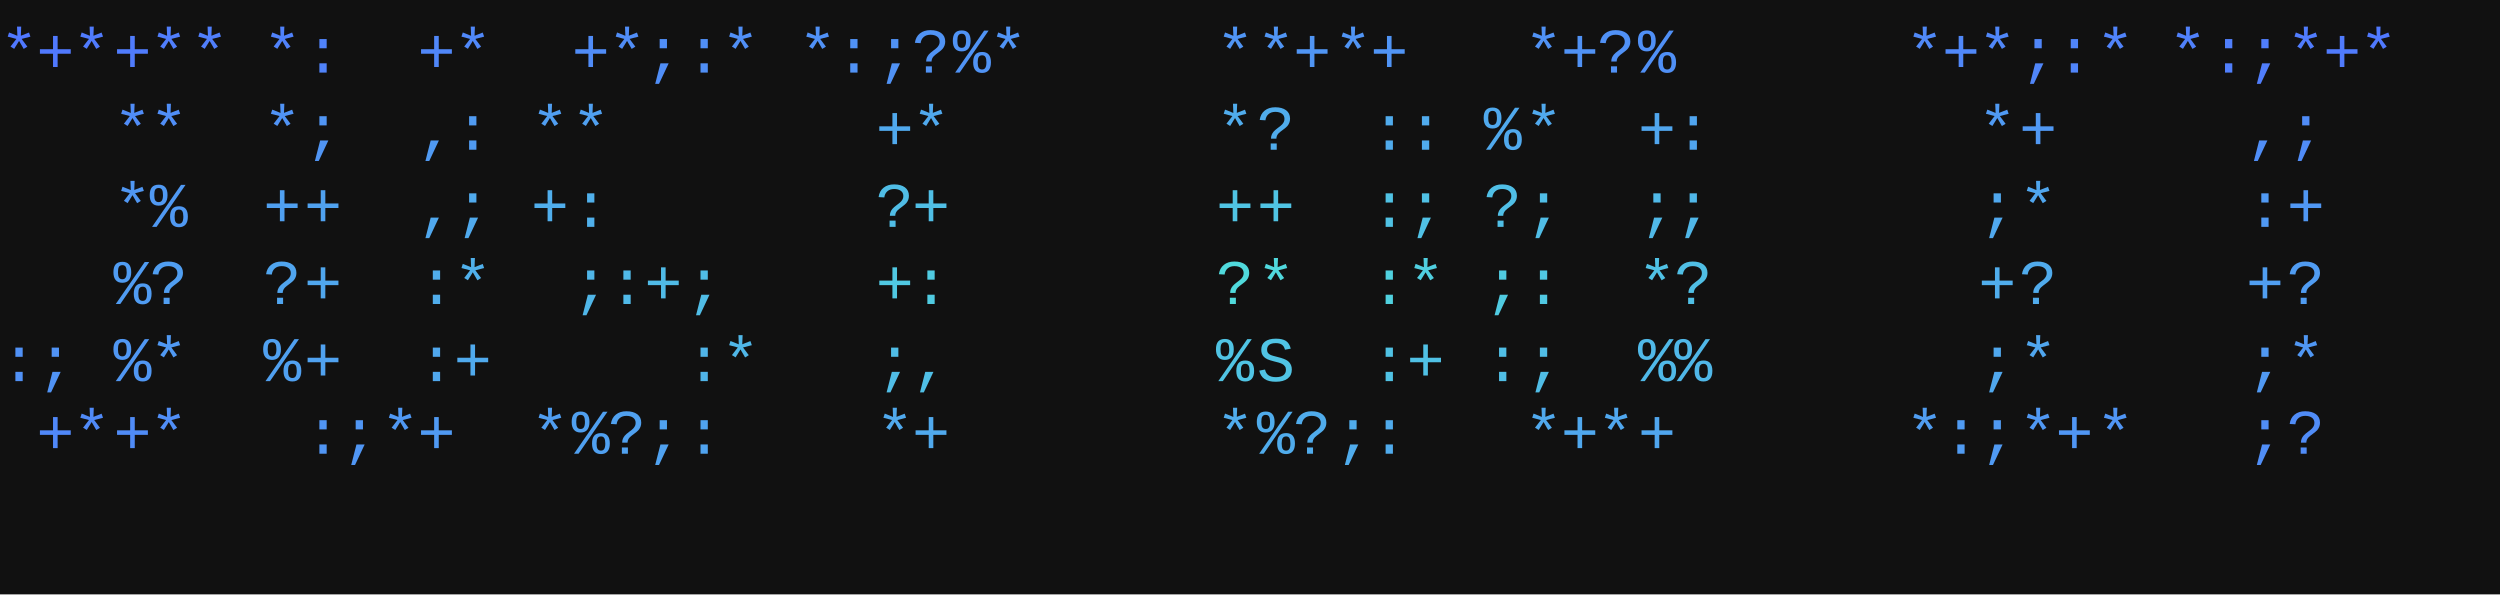
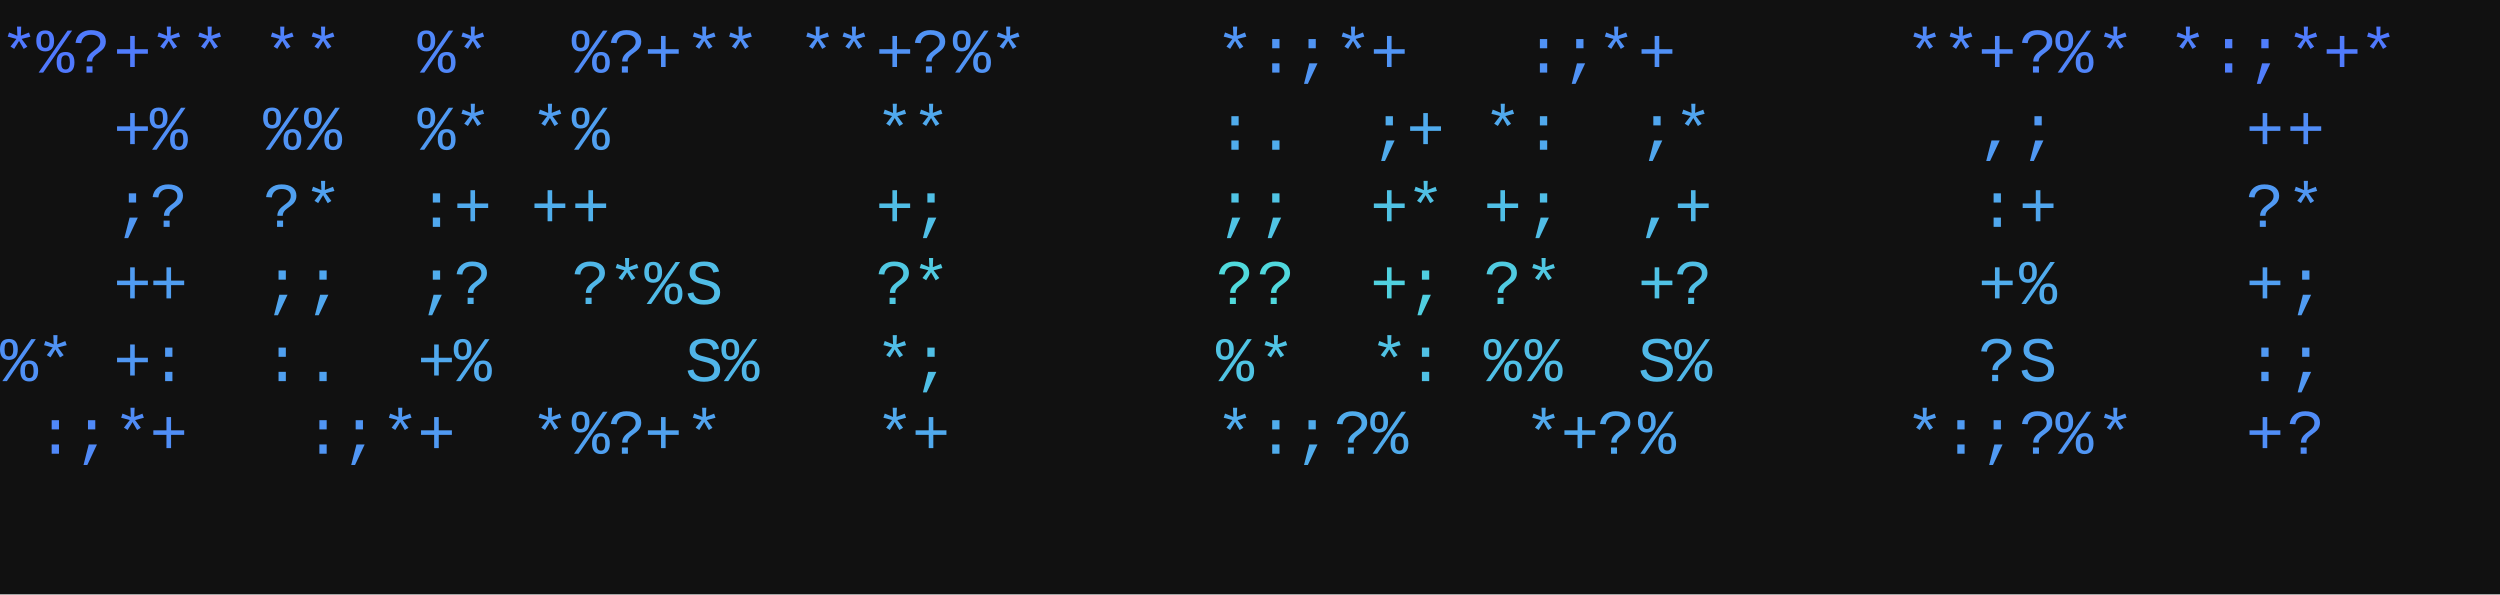
<svg xmlns="http://www.w3.org/2000/svg" width="551" height="131">
  <rect width="551" height="131" fill="#111111" />
  <text x="0" y="16" fill="#5078ff" font-size="14" font-family="Courier New, Courier, monospace">*</text>
-   <text x="8" y="16" fill="#5079fe" font-size="14" font-family="Courier New, Courier, monospace">+</text>
-   <text x="16" y="16" fill="#507bfd" font-size="14" font-family="Courier New, Courier, monospace">*</text>
+   <text x="8" y="16" fill="#5079fe" font-size="14" font-family="Courier New, Courier, monospace">%</text>
+   <text x="16" y="16" fill="#507bfd" font-size="14" font-family="Courier New, Courier, monospace">?</text>
  <text x="25" y="16" fill="#507cfd" font-size="14" font-family="Courier New, Courier, monospace">+</text>
  <text x="33" y="16" fill="#507efc" font-size="14" font-family="Courier New, Courier, monospace">*</text>
  <text x="42" y="16" fill="#507ffc" font-size="14" font-family="Courier New, Courier, monospace">*</text>
  <text x="58" y="16" fill="#5082fb" font-size="14" font-family="Courier New, Courier, monospace">*</text>
-   <text x="67" y="16" fill="#5083fa" font-size="14" font-family="Courier New, Courier, monospace">:</text>
-   <text x="92" y="16" fill="#5087f9" font-size="14" font-family="Courier New, Courier, monospace">+</text>
+   <text x="67" y="16" fill="#5083fa" font-size="14" font-family="Courier New, Courier, monospace">*</text>
+   <text x="92" y="16" fill="#5087f9" font-size="14" font-family="Courier New, Courier, monospace">%</text>
  <text x="100" y="16" fill="#5088f9" font-size="14" font-family="Courier New, Courier, monospace">*</text>
-   <text x="126" y="16" fill="#508cf7" font-size="14" font-family="Courier New, Courier, monospace">+</text>
-   <text x="134" y="16" fill="#508df7" font-size="14" font-family="Courier New, Courier, monospace">*</text>
-   <text x="142" y="16" fill="#508ef7" font-size="14" font-family="Courier New, Courier, monospace">;</text>
-   <text x="151" y="16" fill="#508ff6" font-size="14" font-family="Courier New, Courier, monospace">:</text>
+   <text x="126" y="16" fill="#508cf7" font-size="14" font-family="Courier New, Courier, monospace">%</text>
+   <text x="134" y="16" fill="#508df7" font-size="14" font-family="Courier New, Courier, monospace">?</text>
+   <text x="142" y="16" fill="#508ef7" font-size="14" font-family="Courier New, Courier, monospace">+</text>
+   <text x="151" y="16" fill="#508ff6" font-size="14" font-family="Courier New, Courier, monospace">*</text>
  <text x="159" y="16" fill="#508ff6" font-size="14" font-family="Courier New, Courier, monospace">*</text>
  <text x="176" y="16" fill="#5091f6" font-size="14" font-family="Courier New, Courier, monospace">*</text>
-   <text x="184" y="16" fill="#5092f5" font-size="14" font-family="Courier New, Courier, monospace">:</text>
-   <text x="193" y="16" fill="#5092f5" font-size="14" font-family="Courier New, Courier, monospace">;</text>
+   <text x="184" y="16" fill="#5092f5" font-size="14" font-family="Courier New, Courier, monospace">*</text>
+   <text x="193" y="16" fill="#5092f5" font-size="14" font-family="Courier New, Courier, monospace">+</text>
  <text x="201" y="16" fill="#5093f5" font-size="14" font-family="Courier New, Courier, monospace">?</text>
  <text x="210" y="16" fill="#5093f5" font-size="14" font-family="Courier New, Courier, monospace">%</text>
  <text x="218" y="16" fill="#5094f5" font-size="14" font-family="Courier New, Courier, monospace">*</text>
  <text x="268" y="16" fill="#5095f4" font-size="14" font-family="Courier New, Courier, monospace">*</text>
-   <text x="277" y="16" fill="#5095f4" font-size="14" font-family="Courier New, Courier, monospace">*</text>
-   <text x="285" y="16" fill="#5095f4" font-size="14" font-family="Courier New, Courier, monospace">+</text>
+   <text x="277" y="16" fill="#5095f4" font-size="14" font-family="Courier New, Courier, monospace">:</text>
+   <text x="285" y="16" fill="#5095f4" font-size="14" font-family="Courier New, Courier, monospace">;</text>
  <text x="294" y="16" fill="#5094f4" font-size="14" font-family="Courier New, Courier, monospace">*</text>
  <text x="302" y="16" fill="#5094f5" font-size="14" font-family="Courier New, Courier, monospace">+</text>
-   <text x="336" y="16" fill="#5092f5" font-size="14" font-family="Courier New, Courier, monospace">*</text>
-   <text x="344" y="16" fill="#5092f5" font-size="14" font-family="Courier New, Courier, monospace">+</text>
-   <text x="352" y="16" fill="#5091f6" font-size="14" font-family="Courier New, Courier, monospace">?</text>
-   <text x="361" y="16" fill="#5090f6" font-size="14" font-family="Courier New, Courier, monospace">%</text>
+   <text x="336" y="16" fill="#5092f5" font-size="14" font-family="Courier New, Courier, monospace">:</text>
+   <text x="344" y="16" fill="#5092f5" font-size="14" font-family="Courier New, Courier, monospace">;</text>
+   <text x="352" y="16" fill="#5091f6" font-size="14" font-family="Courier New, Courier, monospace">*</text>
+   <text x="361" y="16" fill="#5090f6" font-size="14" font-family="Courier New, Courier, monospace">+</text>
  <text x="420" y="16" fill="#5089f8" font-size="14" font-family="Courier New, Courier, monospace">*</text>
-   <text x="428" y="16" fill="#5088f9" font-size="14" font-family="Courier New, Courier, monospace">+</text>
-   <text x="436" y="16" fill="#5087f9" font-size="14" font-family="Courier New, Courier, monospace">*</text>
-   <text x="445" y="16" fill="#5086f9" font-size="14" font-family="Courier New, Courier, monospace">;</text>
-   <text x="453" y="16" fill="#5085fa" font-size="14" font-family="Courier New, Courier, monospace">:</text>
+   <text x="428" y="16" fill="#5088f9" font-size="14" font-family="Courier New, Courier, monospace">*</text>
+   <text x="436" y="16" fill="#5087f9" font-size="14" font-family="Courier New, Courier, monospace">+</text>
+   <text x="445" y="16" fill="#5086f9" font-size="14" font-family="Courier New, Courier, monospace">?</text>
+   <text x="453" y="16" fill="#5085fa" font-size="14" font-family="Courier New, Courier, monospace">%</text>
  <text x="462" y="16" fill="#5083fa" font-size="14" font-family="Courier New, Courier, monospace">*</text>
  <text x="478" y="16" fill="#5081fb" font-size="14" font-family="Courier New, Courier, monospace">*</text>
  <text x="487" y="16" fill="#507ffc" font-size="14" font-family="Courier New, Courier, monospace">:</text>
  <text x="495" y="16" fill="#507efc" font-size="14" font-family="Courier New, Courier, monospace">;</text>
  <text x="504" y="16" fill="#507cfd" font-size="14" font-family="Courier New, Courier, monospace">*</text>
  <text x="512" y="16" fill="#507bfd" font-size="14" font-family="Courier New, Courier, monospace">+</text>
  <text x="520" y="16" fill="#5079fe" font-size="14" font-family="Courier New, Courier, monospace">*</text>
-   <text x="25" y="33" fill="#508cf7" font-size="14" font-family="Courier New, Courier, monospace">*</text>
-   <text x="33" y="33" fill="#508ef7" font-size="14" font-family="Courier New, Courier, monospace">*</text>
-   <text x="58" y="33" fill="#5093f5" font-size="14" font-family="Courier New, Courier, monospace">*</text>
-   <text x="67" y="33" fill="#5095f4" font-size="14" font-family="Courier New, Courier, monospace">;</text>
-   <text x="92" y="33" fill="#509af3" font-size="14" font-family="Courier New, Courier, monospace">,</text>
-   <text x="100" y="33" fill="#509bf2" font-size="14" font-family="Courier New, Courier, monospace">:</text>
+   <text x="25" y="33" fill="#508cf7" font-size="14" font-family="Courier New, Courier, monospace">+</text>
+   <text x="33" y="33" fill="#508ef7" font-size="14" font-family="Courier New, Courier, monospace">%</text>
+   <text x="58" y="33" fill="#5093f5" font-size="14" font-family="Courier New, Courier, monospace">%</text>
+   <text x="67" y="33" fill="#5095f4" font-size="14" font-family="Courier New, Courier, monospace">%</text>
+   <text x="92" y="33" fill="#509af3" font-size="14" font-family="Courier New, Courier, monospace">%</text>
+   <text x="100" y="33" fill="#509bf2" font-size="14" font-family="Courier New, Courier, monospace">*</text>
  <text x="117" y="33" fill="#509ef1" font-size="14" font-family="Courier New, Courier, monospace">*</text>
-   <text x="126" y="33" fill="#50a0f0" font-size="14" font-family="Courier New, Courier, monospace">*</text>
-   <text x="193" y="33" fill="#50a9ed" font-size="14" font-family="Courier New, Courier, monospace">+</text>
+   <text x="126" y="33" fill="#50a0f0" font-size="14" font-family="Courier New, Courier, monospace">%</text>
+   <text x="193" y="33" fill="#50a9ed" font-size="14" font-family="Courier New, Courier, monospace">*</text>
  <text x="201" y="33" fill="#50a9ed" font-size="14" font-family="Courier New, Courier, monospace">*</text>
-   <text x="268" y="33" fill="#50acec" font-size="14" font-family="Courier New, Courier, monospace">*</text>
-   <text x="277" y="33" fill="#50acec" font-size="14" font-family="Courier New, Courier, monospace">?</text>
-   <text x="302" y="33" fill="#50abec" font-size="14" font-family="Courier New, Courier, monospace">:</text>
-   <text x="310" y="33" fill="#50abed" font-size="14" font-family="Courier New, Courier, monospace">:</text>
-   <text x="327" y="33" fill="#50a9ed" font-size="14" font-family="Courier New, Courier, monospace">%</text>
-   <text x="336" y="33" fill="#50a9ed" font-size="14" font-family="Courier New, Courier, monospace">*</text>
-   <text x="361" y="33" fill="#50a6ee" font-size="14" font-family="Courier New, Courier, monospace">+</text>
-   <text x="369" y="33" fill="#50a5ef" font-size="14" font-family="Courier New, Courier, monospace">:</text>
-   <text x="436" y="33" fill="#509af3" font-size="14" font-family="Courier New, Courier, monospace">*</text>
-   <text x="445" y="33" fill="#5098f3" font-size="14" font-family="Courier New, Courier, monospace">+</text>
-   <text x="495" y="33" fill="#508ef7" font-size="14" font-family="Courier New, Courier, monospace">,</text>
-   <text x="504" y="33" fill="#508cf7" font-size="14" font-family="Courier New, Courier, monospace">;</text>
-   <text x="25" y="50" fill="#5097f3" font-size="14" font-family="Courier New, Courier, monospace">*</text>
-   <text x="33" y="50" fill="#5099f3" font-size="14" font-family="Courier New, Courier, monospace">%</text>
-   <text x="58" y="50" fill="#50a0f0" font-size="14" font-family="Courier New, Courier, monospace">+</text>
-   <text x="67" y="50" fill="#50a2f0" font-size="14" font-family="Courier New, Courier, monospace">+</text>
-   <text x="92" y="50" fill="#50a8ee" font-size="14" font-family="Courier New, Courier, monospace">,</text>
-   <text x="100" y="50" fill="#50aaed" font-size="14" font-family="Courier New, Courier, monospace">;</text>
+   <text x="268" y="33" fill="#50acec" font-size="14" font-family="Courier New, Courier, monospace">:</text>
+   <text x="277" y="33" fill="#50acec" font-size="14" font-family="Courier New, Courier, monospace">.</text>
+   <text x="302" y="33" fill="#50abec" font-size="14" font-family="Courier New, Courier, monospace">;</text>
+   <text x="310" y="33" fill="#50abed" font-size="14" font-family="Courier New, Courier, monospace">+</text>
+   <text x="327" y="33" fill="#50a9ed" font-size="14" font-family="Courier New, Courier, monospace">*</text>
+   <text x="336" y="33" fill="#50a9ed" font-size="14" font-family="Courier New, Courier, monospace">:</text>
+   <text x="361" y="33" fill="#50a6ee" font-size="14" font-family="Courier New, Courier, monospace">;</text>
+   <text x="369" y="33" fill="#50a5ef" font-size="14" font-family="Courier New, Courier, monospace">*</text>
+   <text x="436" y="33" fill="#509af3" font-size="14" font-family="Courier New, Courier, monospace">,</text>
+   <text x="445" y="33" fill="#5098f3" font-size="14" font-family="Courier New, Courier, monospace">;</text>
+   <text x="495" y="33" fill="#508ef7" font-size="14" font-family="Courier New, Courier, monospace">+</text>
+   <text x="504" y="33" fill="#508cf7" font-size="14" font-family="Courier New, Courier, monospace">+</text>
+   <text x="25" y="50" fill="#5097f3" font-size="14" font-family="Courier New, Courier, monospace">;</text>
+   <text x="33" y="50" fill="#5099f3" font-size="14" font-family="Courier New, Courier, monospace">?</text>
+   <text x="58" y="50" fill="#50a0f0" font-size="14" font-family="Courier New, Courier, monospace">?</text>
+   <text x="67" y="50" fill="#50a2f0" font-size="14" font-family="Courier New, Courier, monospace">*</text>
+   <text x="92" y="50" fill="#50a8ee" font-size="14" font-family="Courier New, Courier, monospace">:</text>
+   <text x="100" y="50" fill="#50aaed" font-size="14" font-family="Courier New, Courier, monospace">+</text>
  <text x="117" y="50" fill="#50aeec" font-size="14" font-family="Courier New, Courier, monospace">+</text>
-   <text x="126" y="50" fill="#50b0eb" font-size="14" font-family="Courier New, Courier, monospace">:</text>
-   <text x="193" y="50" fill="#50bde6" font-size="14" font-family="Courier New, Courier, monospace">?</text>
-   <text x="201" y="50" fill="#50bfe6" font-size="14" font-family="Courier New, Courier, monospace">+</text>
-   <text x="268" y="50" fill="#50c4e4" font-size="14" font-family="Courier New, Courier, monospace">+</text>
-   <text x="277" y="50" fill="#50c4e4" font-size="14" font-family="Courier New, Courier, monospace">+</text>
-   <text x="302" y="50" fill="#50c2e4" font-size="14" font-family="Courier New, Courier, monospace">:</text>
-   <text x="310" y="50" fill="#50c1e5" font-size="14" font-family="Courier New, Courier, monospace">;</text>
-   <text x="327" y="50" fill="#50bfe6" font-size="14" font-family="Courier New, Courier, monospace">?</text>
+   <text x="126" y="50" fill="#50b0eb" font-size="14" font-family="Courier New, Courier, monospace">+</text>
+   <text x="193" y="50" fill="#50bde6" font-size="14" font-family="Courier New, Courier, monospace">+</text>
+   <text x="201" y="50" fill="#50bfe6" font-size="14" font-family="Courier New, Courier, monospace">;</text>
+   <text x="268" y="50" fill="#50c4e4" font-size="14" font-family="Courier New, Courier, monospace">;</text>
+   <text x="277" y="50" fill="#50c4e4" font-size="14" font-family="Courier New, Courier, monospace">;</text>
+   <text x="302" y="50" fill="#50c2e4" font-size="14" font-family="Courier New, Courier, monospace">+</text>
+   <text x="310" y="50" fill="#50c1e5" font-size="14" font-family="Courier New, Courier, monospace">*</text>
+   <text x="327" y="50" fill="#50bfe6" font-size="14" font-family="Courier New, Courier, monospace">+</text>
  <text x="336" y="50" fill="#50bde6" font-size="14" font-family="Courier New, Courier, monospace">;</text>
-   <text x="361" y="50" fill="#50b9e8" font-size="14" font-family="Courier New, Courier, monospace">;</text>
-   <text x="369" y="50" fill="#50b7e8" font-size="14" font-family="Courier New, Courier, monospace">;</text>
-   <text x="436" y="50" fill="#50a8ee" font-size="14" font-family="Courier New, Courier, monospace">;</text>
-   <text x="445" y="50" fill="#50a6ee" font-size="14" font-family="Courier New, Courier, monospace">*</text>
-   <text x="495" y="50" fill="#5099f3" font-size="14" font-family="Courier New, Courier, monospace">:</text>
-   <text x="504" y="50" fill="#5097f3" font-size="14" font-family="Courier New, Courier, monospace">+</text>
-   <text x="25" y="67" fill="#509cf2" font-size="14" font-family="Courier New, Courier, monospace">%</text>
-   <text x="33" y="67" fill="#509ef1" font-size="14" font-family="Courier New, Courier, monospace">?</text>
-   <text x="58" y="67" fill="#50a5ef" font-size="14" font-family="Courier New, Courier, monospace">?</text>
-   <text x="67" y="67" fill="#50a7ee" font-size="14" font-family="Courier New, Courier, monospace">+</text>
-   <text x="92" y="67" fill="#50adec" font-size="14" font-family="Courier New, Courier, monospace">:</text>
-   <text x="100" y="67" fill="#50b0eb" font-size="14" font-family="Courier New, Courier, monospace">*</text>
-   <text x="126" y="67" fill="#50b6e8" font-size="14" font-family="Courier New, Courier, monospace">;</text>
-   <text x="134" y="67" fill="#50b9e8" font-size="14" font-family="Courier New, Courier, monospace">:</text>
-   <text x="142" y="67" fill="#50bbe7" font-size="14" font-family="Courier New, Courier, monospace">+</text>
-   <text x="151" y="67" fill="#50bde6" font-size="14" font-family="Courier New, Courier, monospace">;</text>
-   <text x="193" y="67" fill="#50c8e2" font-size="14" font-family="Courier New, Courier, monospace">+</text>
-   <text x="201" y="67" fill="#50cbe1" font-size="14" font-family="Courier New, Courier, monospace">:</text>
+   <text x="361" y="50" fill="#50b9e8" font-size="14" font-family="Courier New, Courier, monospace">,</text>
+   <text x="369" y="50" fill="#50b7e8" font-size="14" font-family="Courier New, Courier, monospace">+</text>
+   <text x="436" y="50" fill="#50a8ee" font-size="14" font-family="Courier New, Courier, monospace">:</text>
+   <text x="445" y="50" fill="#50a6ee" font-size="14" font-family="Courier New, Courier, monospace">+</text>
+   <text x="495" y="50" fill="#5099f3" font-size="14" font-family="Courier New, Courier, monospace">?</text>
+   <text x="504" y="50" fill="#5097f3" font-size="14" font-family="Courier New, Courier, monospace">*</text>
+   <text x="25" y="67" fill="#509cf2" font-size="14" font-family="Courier New, Courier, monospace">+</text>
+   <text x="33" y="67" fill="#509ef1" font-size="14" font-family="Courier New, Courier, monospace">+</text>
+   <text x="58" y="67" fill="#50a5ef" font-size="14" font-family="Courier New, Courier, monospace">;</text>
+   <text x="67" y="67" fill="#50a7ee" font-size="14" font-family="Courier New, Courier, monospace">;</text>
+   <text x="92" y="67" fill="#50adec" font-size="14" font-family="Courier New, Courier, monospace">;</text>
+   <text x="100" y="67" fill="#50b0eb" font-size="14" font-family="Courier New, Courier, monospace">?</text>
+   <text x="126" y="67" fill="#50b6e8" font-size="14" font-family="Courier New, Courier, monospace">?</text>
+   <text x="134" y="67" fill="#50b9e8" font-size="14" font-family="Courier New, Courier, monospace">*</text>
+   <text x="142" y="67" fill="#50bbe7" font-size="14" font-family="Courier New, Courier, monospace">%</text>
+   <text x="151" y="67" fill="#50bde6" font-size="14" font-family="Courier New, Courier, monospace">S</text>
+   <text x="193" y="67" fill="#50c8e2" font-size="14" font-family="Courier New, Courier, monospace">?</text>
+   <text x="201" y="67" fill="#50cbe1" font-size="14" font-family="Courier New, Courier, monospace">*</text>
  <text x="268" y="67" fill="#50dadc" font-size="14" font-family="Courier New, Courier, monospace">?</text>
-   <text x="277" y="67" fill="#50d8dd" font-size="14" font-family="Courier New, Courier, monospace">*</text>
-   <text x="302" y="67" fill="#50d1df" font-size="14" font-family="Courier New, Courier, monospace">:</text>
-   <text x="310" y="67" fill="#50cfe0" font-size="14" font-family="Courier New, Courier, monospace">*</text>
-   <text x="327" y="67" fill="#50cbe1" font-size="14" font-family="Courier New, Courier, monospace">;</text>
-   <text x="336" y="67" fill="#50c8e2" font-size="14" font-family="Courier New, Courier, monospace">:</text>
-   <text x="361" y="67" fill="#50c2e5" font-size="14" font-family="Courier New, Courier, monospace">*</text>
+   <text x="277" y="67" fill="#50d8dd" font-size="14" font-family="Courier New, Courier, monospace">?</text>
+   <text x="302" y="67" fill="#50d1df" font-size="14" font-family="Courier New, Courier, monospace">+</text>
+   <text x="310" y="67" fill="#50cfe0" font-size="14" font-family="Courier New, Courier, monospace">;</text>
+   <text x="327" y="67" fill="#50cbe1" font-size="14" font-family="Courier New, Courier, monospace">?</text>
+   <text x="336" y="67" fill="#50c8e2" font-size="14" font-family="Courier New, Courier, monospace">*</text>
+   <text x="361" y="67" fill="#50c2e5" font-size="14" font-family="Courier New, Courier, monospace">+</text>
  <text x="369" y="67" fill="#50bfe5" font-size="14" font-family="Courier New, Courier, monospace">?</text>
  <text x="436" y="67" fill="#50adec" font-size="14" font-family="Courier New, Courier, monospace">+</text>
-   <text x="445" y="67" fill="#50abec" font-size="14" font-family="Courier New, Courier, monospace">?</text>
+   <text x="445" y="67" fill="#50abec" font-size="14" font-family="Courier New, Courier, monospace">%</text>
  <text x="495" y="67" fill="#509ef1" font-size="14" font-family="Courier New, Courier, monospace">+</text>
-   <text x="504" y="67" fill="#509cf2" font-size="14" font-family="Courier New, Courier, monospace">?</text>
-   <text x="0" y="84" fill="#5091f6" font-size="14" font-family="Courier New, Courier, monospace">:</text>
-   <text x="8" y="84" fill="#5093f5" font-size="14" font-family="Courier New, Courier, monospace">;</text>
-   <text x="25" y="84" fill="#5097f3" font-size="14" font-family="Courier New, Courier, monospace">%</text>
-   <text x="33" y="84" fill="#5099f3" font-size="14" font-family="Courier New, Courier, monospace">*</text>
-   <text x="58" y="84" fill="#50a0f0" font-size="14" font-family="Courier New, Courier, monospace">%</text>
-   <text x="67" y="84" fill="#50a2f0" font-size="14" font-family="Courier New, Courier, monospace">+</text>
-   <text x="92" y="84" fill="#50a8ee" font-size="14" font-family="Courier New, Courier, monospace">:</text>
-   <text x="100" y="84" fill="#50aaed" font-size="14" font-family="Courier New, Courier, monospace">+</text>
-   <text x="151" y="84" fill="#50b5e9" font-size="14" font-family="Courier New, Courier, monospace">:</text>
-   <text x="159" y="84" fill="#50b7e8" font-size="14" font-family="Courier New, Courier, monospace">*</text>
-   <text x="193" y="84" fill="#50bde6" font-size="14" font-family="Courier New, Courier, monospace">;</text>
-   <text x="201" y="84" fill="#50bfe6" font-size="14" font-family="Courier New, Courier, monospace">,</text>
+   <text x="504" y="67" fill="#509cf2" font-size="14" font-family="Courier New, Courier, monospace">;</text>
+   <text x="0" y="84" fill="#5091f6" font-size="14" font-family="Courier New, Courier, monospace">%</text>
+   <text x="8" y="84" fill="#5093f5" font-size="14" font-family="Courier New, Courier, monospace">*</text>
+   <text x="25" y="84" fill="#5097f3" font-size="14" font-family="Courier New, Courier, monospace">+</text>
+   <text x="33" y="84" fill="#5099f3" font-size="14" font-family="Courier New, Courier, monospace">:</text>
+   <text x="58" y="84" fill="#50a0f0" font-size="14" font-family="Courier New, Courier, monospace">:</text>
+   <text x="67" y="84" fill="#50a2f0" font-size="14" font-family="Courier New, Courier, monospace">.</text>
+   <text x="92" y="84" fill="#50a8ee" font-size="14" font-family="Courier New, Courier, monospace">+</text>
+   <text x="100" y="84" fill="#50aaed" font-size="14" font-family="Courier New, Courier, monospace">%</text>
+   <text x="151" y="84" fill="#50b5e9" font-size="14" font-family="Courier New, Courier, monospace">S</text>
+   <text x="159" y="84" fill="#50b7e8" font-size="14" font-family="Courier New, Courier, monospace">%</text>
+   <text x="193" y="84" fill="#50bde6" font-size="14" font-family="Courier New, Courier, monospace">*</text>
+   <text x="201" y="84" fill="#50bfe6" font-size="14" font-family="Courier New, Courier, monospace">;</text>
  <text x="268" y="84" fill="#50c4e4" font-size="14" font-family="Courier New, Courier, monospace">%</text>
-   <text x="277" y="84" fill="#50c4e4" font-size="14" font-family="Courier New, Courier, monospace">S</text>
-   <text x="302" y="84" fill="#50c2e4" font-size="14" font-family="Courier New, Courier, monospace">:</text>
-   <text x="310" y="84" fill="#50c1e5" font-size="14" font-family="Courier New, Courier, monospace">+</text>
-   <text x="327" y="84" fill="#50bfe6" font-size="14" font-family="Courier New, Courier, monospace">:</text>
-   <text x="336" y="84" fill="#50bde6" font-size="14" font-family="Courier New, Courier, monospace">;</text>
-   <text x="361" y="84" fill="#50b9e8" font-size="14" font-family="Courier New, Courier, monospace">%</text>
+   <text x="277" y="84" fill="#50c4e4" font-size="14" font-family="Courier New, Courier, monospace">*</text>
+   <text x="302" y="84" fill="#50c2e4" font-size="14" font-family="Courier New, Courier, monospace">*</text>
+   <text x="310" y="84" fill="#50c1e5" font-size="14" font-family="Courier New, Courier, monospace">:</text>
+   <text x="327" y="84" fill="#50bfe6" font-size="14" font-family="Courier New, Courier, monospace">%</text>
+   <text x="336" y="84" fill="#50bde6" font-size="14" font-family="Courier New, Courier, monospace">%</text>
+   <text x="361" y="84" fill="#50b9e8" font-size="14" font-family="Courier New, Courier, monospace">S</text>
  <text x="369" y="84" fill="#50b7e8" font-size="14" font-family="Courier New, Courier, monospace">%</text>
-   <text x="436" y="84" fill="#50a8ee" font-size="14" font-family="Courier New, Courier, monospace">;</text>
-   <text x="445" y="84" fill="#50a6ee" font-size="14" font-family="Courier New, Courier, monospace">*</text>
-   <text x="495" y="84" fill="#5099f3" font-size="14" font-family="Courier New, Courier, monospace">;</text>
-   <text x="504" y="84" fill="#5097f3" font-size="14" font-family="Courier New, Courier, monospace">*</text>
-   <text x="8" y="100" fill="#5088f9" font-size="14" font-family="Courier New, Courier, monospace">+</text>
-   <text x="16" y="100" fill="#508af8" font-size="14" font-family="Courier New, Courier, monospace">*</text>
-   <text x="25" y="100" fill="#508cf7" font-size="14" font-family="Courier New, Courier, monospace">+</text>
-   <text x="33" y="100" fill="#508ef7" font-size="14" font-family="Courier New, Courier, monospace">*</text>
+   <text x="436" y="84" fill="#50a8ee" font-size="14" font-family="Courier New, Courier, monospace">?</text>
+   <text x="445" y="84" fill="#50a6ee" font-size="14" font-family="Courier New, Courier, monospace">S</text>
+   <text x="495" y="84" fill="#5099f3" font-size="14" font-family="Courier New, Courier, monospace">:</text>
+   <text x="504" y="84" fill="#5097f3" font-size="14" font-family="Courier New, Courier, monospace">;</text>
+   <text x="8" y="100" fill="#5088f9" font-size="14" font-family="Courier New, Courier, monospace">:</text>
+   <text x="16" y="100" fill="#508af8" font-size="14" font-family="Courier New, Courier, monospace">;</text>
+   <text x="25" y="100" fill="#508cf7" font-size="14" font-family="Courier New, Courier, monospace">*</text>
+   <text x="33" y="100" fill="#508ef7" font-size="14" font-family="Courier New, Courier, monospace">+</text>
  <text x="67" y="100" fill="#5095f4" font-size="14" font-family="Courier New, Courier, monospace">:</text>
  <text x="75" y="100" fill="#5096f4" font-size="14" font-family="Courier New, Courier, monospace">;</text>
  <text x="84" y="100" fill="#5098f3" font-size="14" font-family="Courier New, Courier, monospace">*</text>
  <text x="92" y="100" fill="#509af3" font-size="14" font-family="Courier New, Courier, monospace">+</text>
  <text x="117" y="100" fill="#509ef1" font-size="14" font-family="Courier New, Courier, monospace">*</text>
  <text x="126" y="100" fill="#50a0f0" font-size="14" font-family="Courier New, Courier, monospace">%</text>
  <text x="134" y="100" fill="#50a1f0" font-size="14" font-family="Courier New, Courier, monospace">?</text>
-   <text x="142" y="100" fill="#50a2f0" font-size="14" font-family="Courier New, Courier, monospace">;</text>
-   <text x="151" y="100" fill="#50a3ef" font-size="14" font-family="Courier New, Courier, monospace">:</text>
+   <text x="142" y="100" fill="#50a2f0" font-size="14" font-family="Courier New, Courier, monospace">+</text>
+   <text x="151" y="100" fill="#50a3ef" font-size="14" font-family="Courier New, Courier, monospace">*</text>
  <text x="193" y="100" fill="#50a9ed" font-size="14" font-family="Courier New, Courier, monospace">*</text>
  <text x="201" y="100" fill="#50a9ed" font-size="14" font-family="Courier New, Courier, monospace">+</text>
  <text x="268" y="100" fill="#50acec" font-size="14" font-family="Courier New, Courier, monospace">*</text>
-   <text x="277" y="100" fill="#50acec" font-size="14" font-family="Courier New, Courier, monospace">%</text>
-   <text x="285" y="100" fill="#50acec" font-size="14" font-family="Courier New, Courier, monospace">?</text>
-   <text x="294" y="100" fill="#50acec" font-size="14" font-family="Courier New, Courier, monospace">;</text>
-   <text x="302" y="100" fill="#50abec" font-size="14" font-family="Courier New, Courier, monospace">:</text>
+   <text x="277" y="100" fill="#50acec" font-size="14" font-family="Courier New, Courier, monospace">:</text>
+   <text x="285" y="100" fill="#50acec" font-size="14" font-family="Courier New, Courier, monospace">;</text>
+   <text x="294" y="100" fill="#50acec" font-size="14" font-family="Courier New, Courier, monospace">?</text>
+   <text x="302" y="100" fill="#50abec" font-size="14" font-family="Courier New, Courier, monospace">%</text>
  <text x="336" y="100" fill="#50a9ed" font-size="14" font-family="Courier New, Courier, monospace">*</text>
  <text x="344" y="100" fill="#50a8ee" font-size="14" font-family="Courier New, Courier, monospace">+</text>
-   <text x="352" y="100" fill="#50a7ee" font-size="14" font-family="Courier New, Courier, monospace">*</text>
-   <text x="361" y="100" fill="#50a6ee" font-size="14" font-family="Courier New, Courier, monospace">+</text>
+   <text x="352" y="100" fill="#50a7ee" font-size="14" font-family="Courier New, Courier, monospace">?</text>
+   <text x="361" y="100" fill="#50a6ee" font-size="14" font-family="Courier New, Courier, monospace">%</text>
  <text x="420" y="100" fill="#509df1" font-size="14" font-family="Courier New, Courier, monospace">*</text>
  <text x="428" y="100" fill="#509bf2" font-size="14" font-family="Courier New, Courier, monospace">:</text>
  <text x="436" y="100" fill="#509af3" font-size="14" font-family="Courier New, Courier, monospace">;</text>
-   <text x="445" y="100" fill="#5098f3" font-size="14" font-family="Courier New, Courier, monospace">*</text>
-   <text x="453" y="100" fill="#5096f4" font-size="14" font-family="Courier New, Courier, monospace">+</text>
+   <text x="445" y="100" fill="#5098f3" font-size="14" font-family="Courier New, Courier, monospace">?</text>
+   <text x="453" y="100" fill="#5096f4" font-size="14" font-family="Courier New, Courier, monospace">%</text>
  <text x="462" y="100" fill="#5095f4" font-size="14" font-family="Courier New, Courier, monospace">*</text>
-   <text x="495" y="100" fill="#508ef7" font-size="14" font-family="Courier New, Courier, monospace">;</text>
+   <text x="495" y="100" fill="#508ef7" font-size="14" font-family="Courier New, Courier, monospace">+</text>
  <text x="504" y="100" fill="#508cf7" font-size="14" font-family="Courier New, Courier, monospace">?</text>
</svg>
